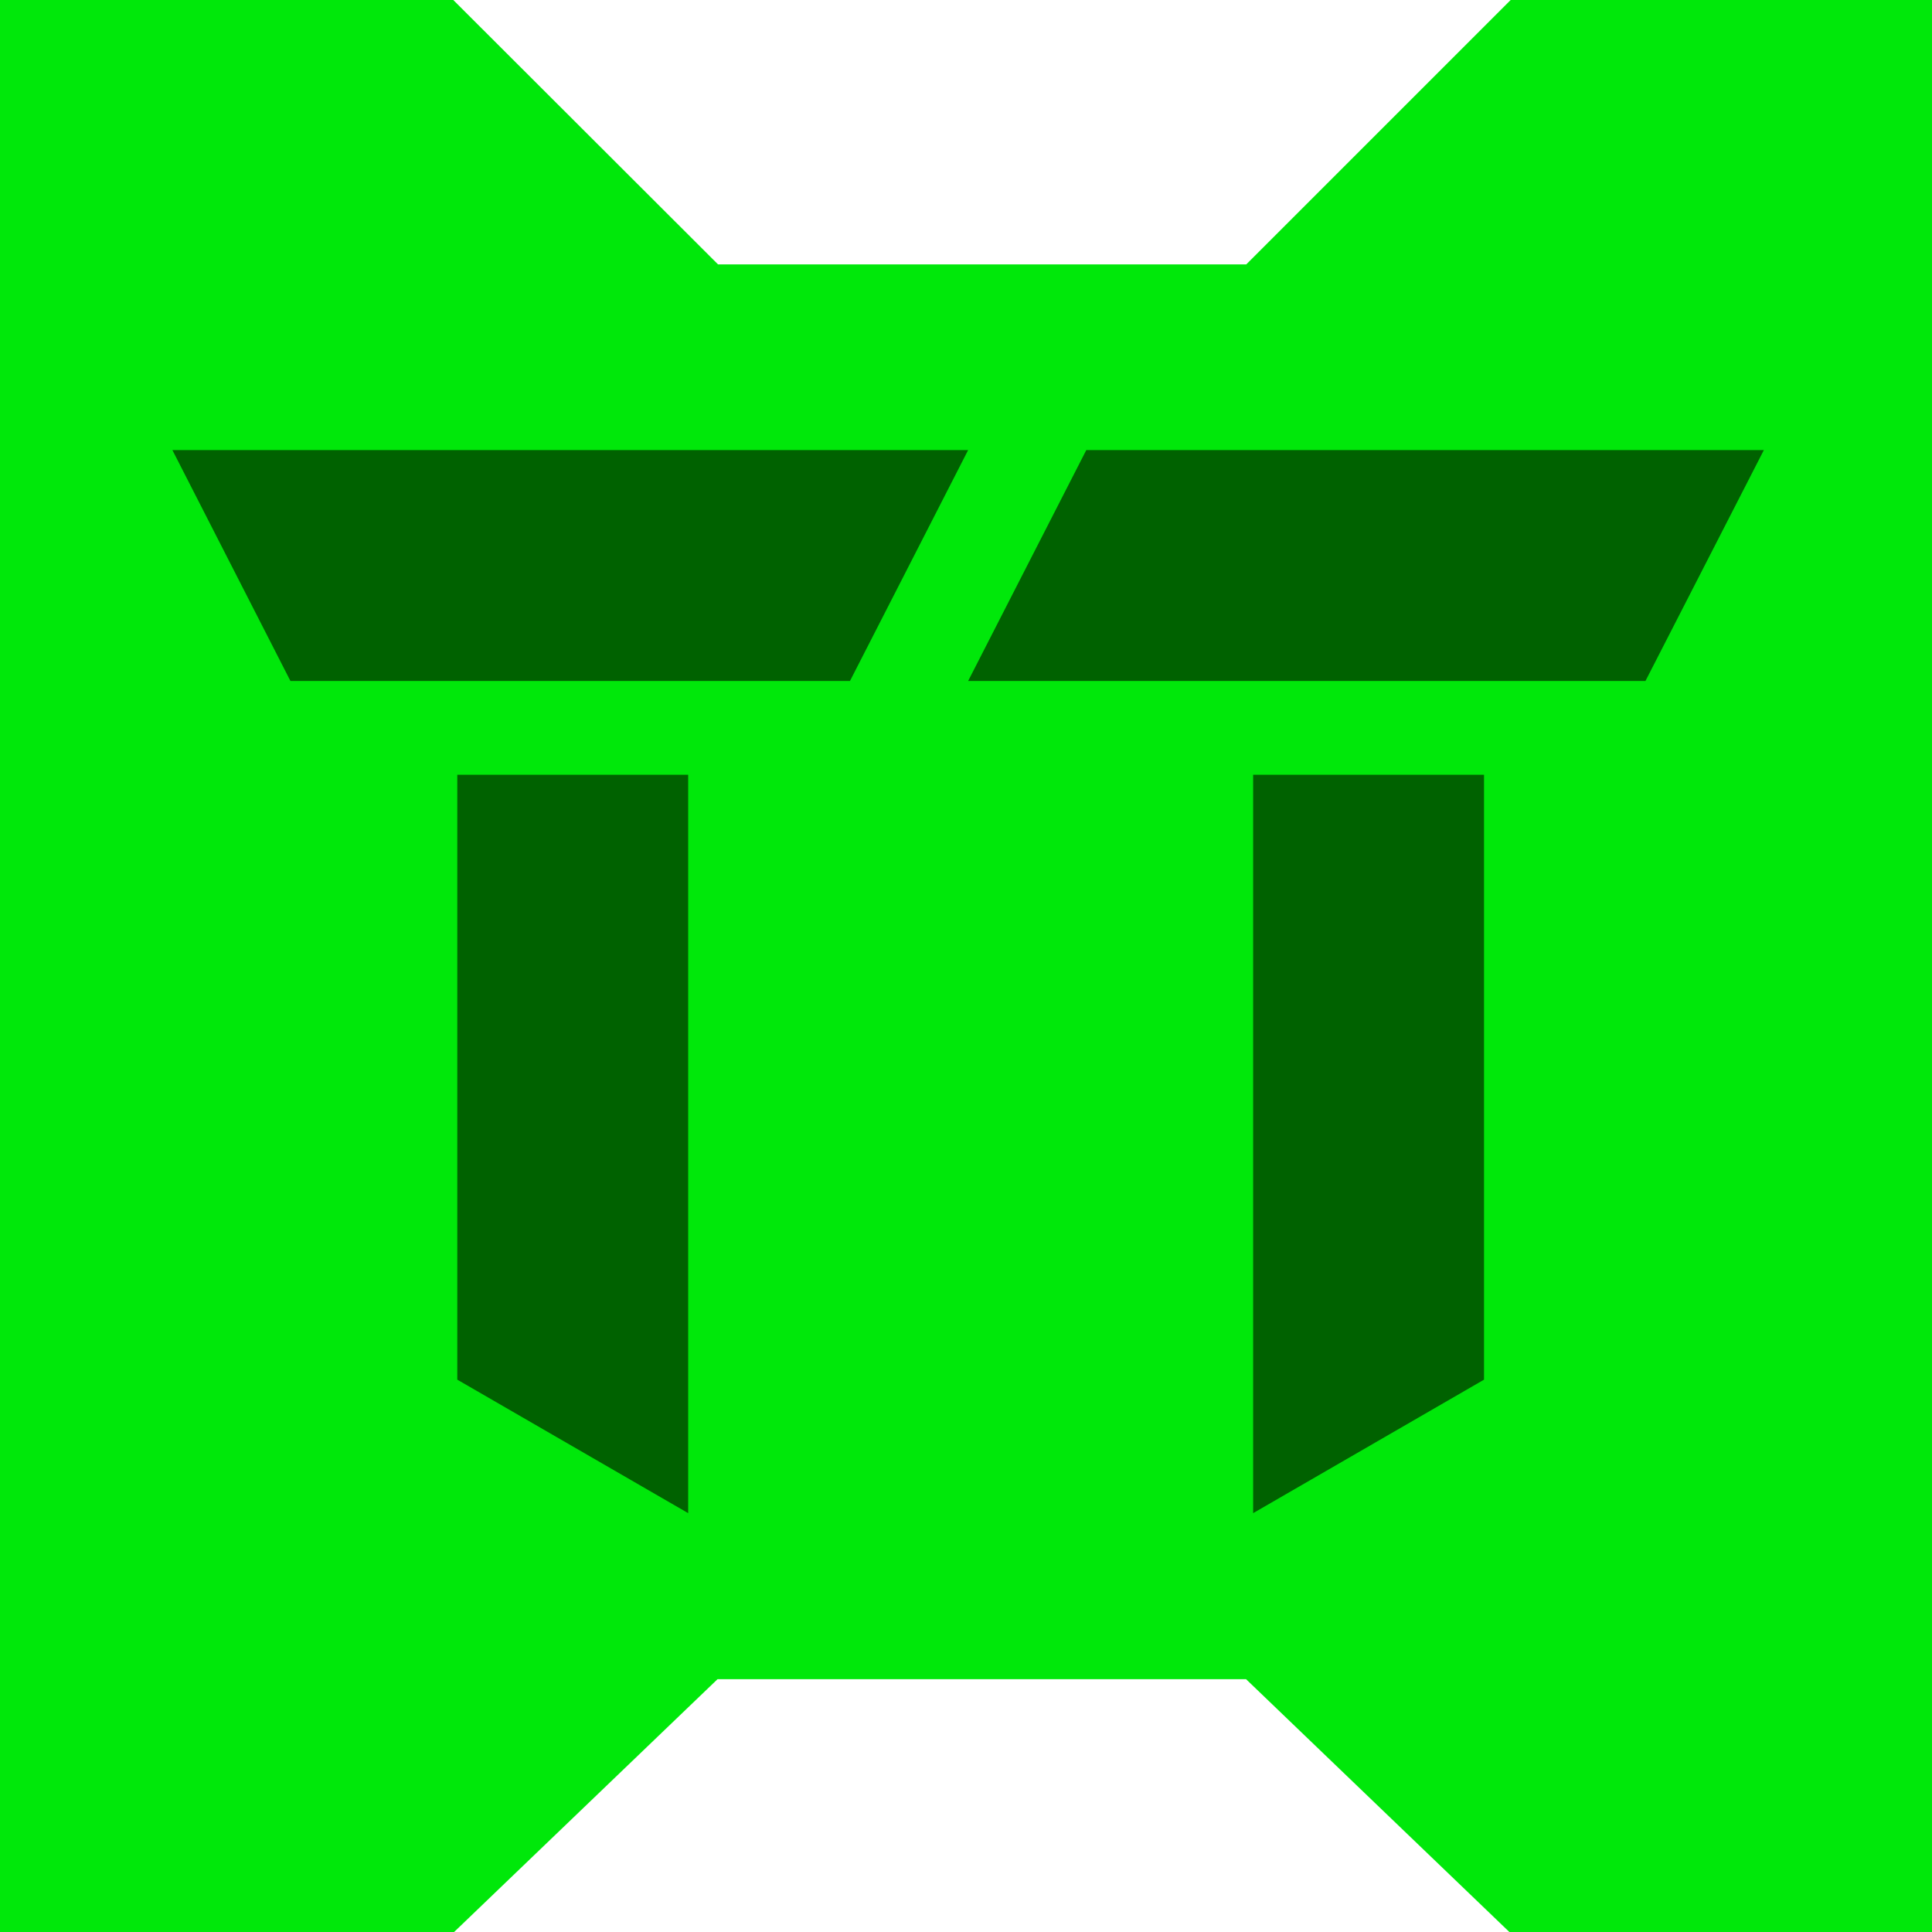
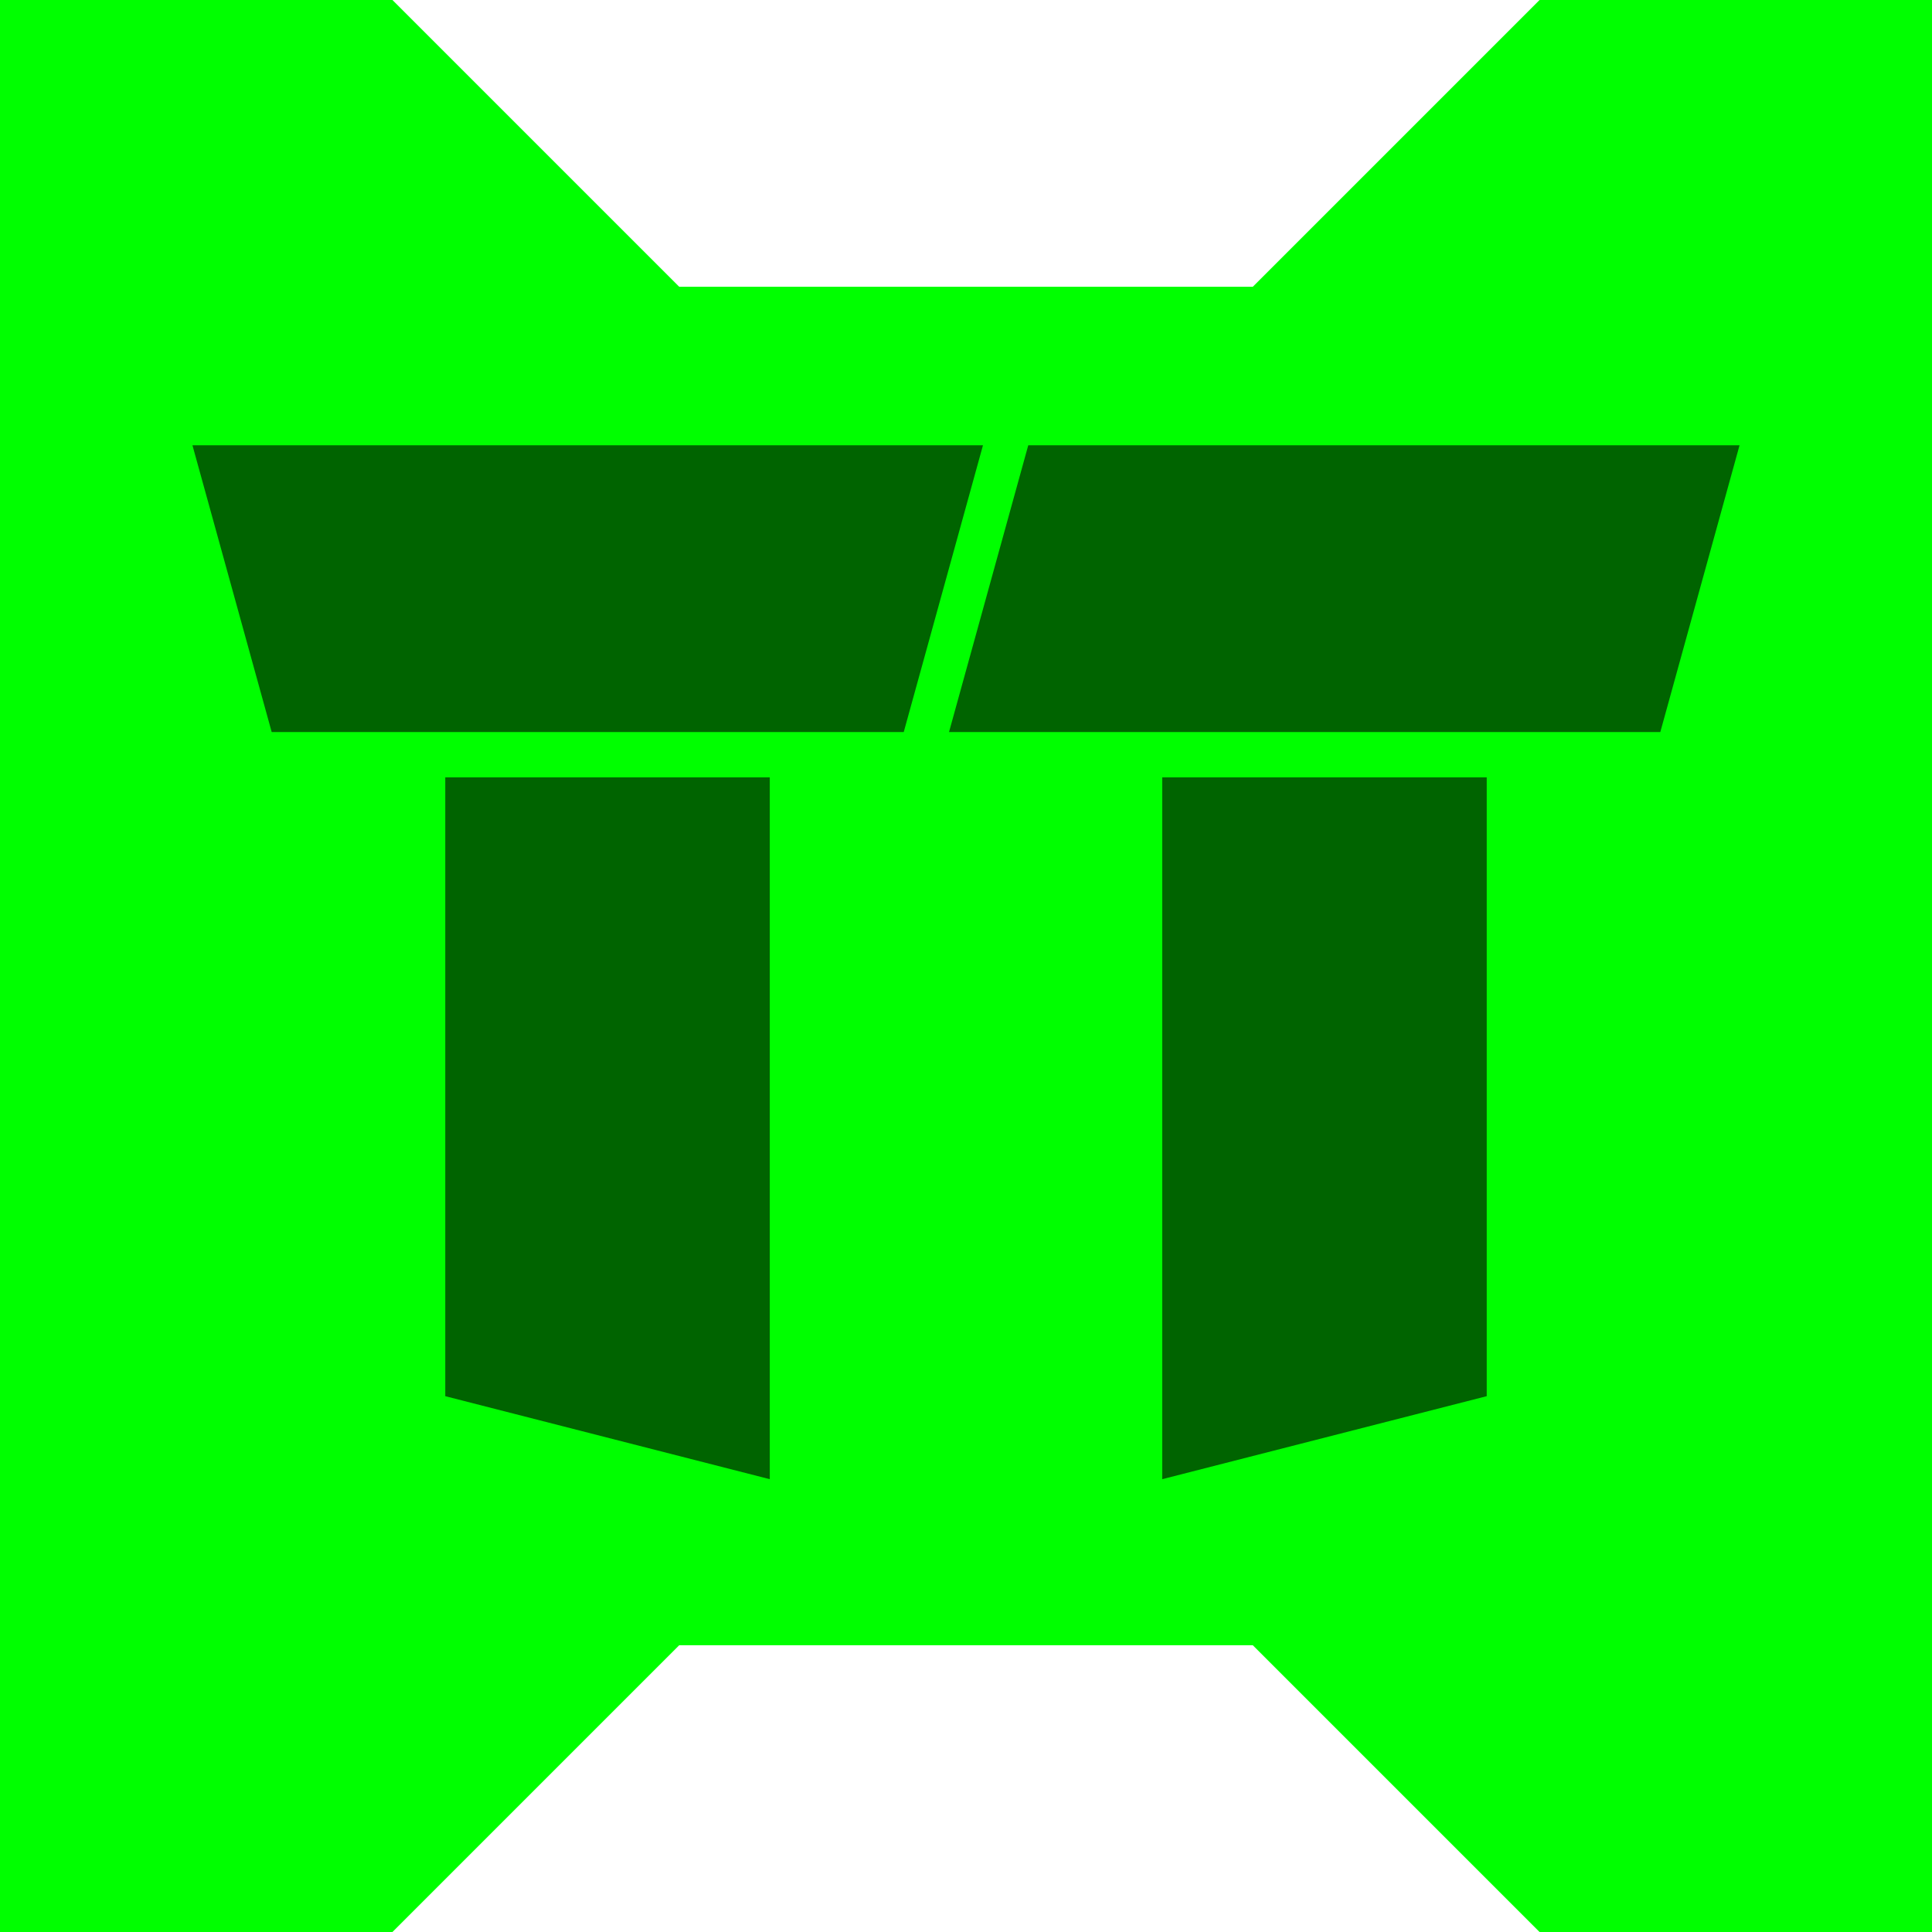
- <svg xmlns="http://www.w3.org/2000/svg" xmlns:xlink="http://www.w3.org/1999/xlink" version="1.1" width="512" height="512" id="svg2">
-   <defs id="defs4">
-     <linearGradient x1="-459.528" y1="756.546" x2="-156.101" y2="756.546" id="linearGradient3952" xlink:href="#linearGradient3946" gradientUnits="userSpaceOnUse" />
-     <linearGradient id="linearGradient3946">
-       <stop id="stop3948" style="stop-color:#000000;stop-opacity:1" offset="0" />
-       <stop id="stop3950" style="stop-color:#000000;stop-opacity:0" offset="1" />
-     </linearGradient>
-     <linearGradient id="linearGradient3972">
-       <stop id="stop3974" style="stop-color:#000000;stop-opacity:1" offset="0" />
-       <stop id="stop3976" style="stop-color:#ffffff;stop-opacity:1" offset="1" />
-     </linearGradient>
-     <linearGradient x1="-459.528" y1="756.546" x2="-156.101" y2="756.546" id="linearGradient3952-1" xlink:href="#linearGradient3946-5" gradientUnits="userSpaceOnUse" />
-     <linearGradient id="linearGradient3946-5">
-       <stop id="stop3948-5" style="stop-color:#000000;stop-opacity:1" offset="0" />
-       <stop id="stop3950-1" style="stop-color:#000000;stop-opacity:0" offset="1" />
-     </linearGradient>
-     <linearGradient id="linearGradient3972-8">
-       <stop id="stop3974-2" style="stop-color:#000000;stop-opacity:1" offset="0" />
-       <stop id="stop3976-4" style="stop-color:#ffffff;stop-opacity:1" offset="1" />
-     </linearGradient>
-     <linearGradient x1="-459.528" y1="756.546" x2="-156.101" y2="756.546" id="linearGradient3952-6" xlink:href="#linearGradient3946-1" gradientUnits="userSpaceOnUse" />
-     <linearGradient id="linearGradient3946-1">
-       <stop id="stop3948-8" style="stop-color:#000000;stop-opacity:1" offset="0" />
-       <stop id="stop3950-9" style="stop-color:#000000;stop-opacity:0" offset="1" />
-     </linearGradient>
-     <linearGradient id="linearGradient3972-5">
-       <stop id="stop3974-7" style="stop-color:#000000;stop-opacity:1" offset="0" />
-       <stop id="stop3976-6" style="stop-color:#ffffff;stop-opacity:1" offset="1" />
-     </linearGradient>
-   </defs>
-   <g transform="translate(0,-540.3622)" id="layer1">
-     <rect width="449.696" height="307.449" x="30.711" y="647.332" id="rect4452" style="fill:#006200;fill-opacity:1;fill-rule:nonzero;stroke:none" />
-     <g transform="matrix(1.167946,0,0,1.167946,-930.1269,-460.3853)" id="g4059" style="fill:#393939;fill-opacity:1;stroke:none">
-       <g id="g4028" style="fill:#393939;fill-opacity:1;stroke:none" />
-       <g id="g4024" style="fill:#393939;fill-opacity:1;stroke:none" />
+ <svg xmlns="http://www.w3.org/2000/svg" width="512" height="512" viewBox="0 0 512 512" id="svg3374" version="1.1">
+   <defs id="defs3376" />
+   <g id="layer1" transform="translate(0,-540.3622)">
+     <g transform="translate(171.4286,-127.8195)" id="layer1-5">
+       <rect width="500" height="300" x="-165.429" y="772.182" id="rect4452" style="fill:#006400;fill-opacity:1;fill-rule:nonzero;stroke:none" />
+       <path d="m -171.429,668.182 0,512 104,0 76,-76 152,0 76,76 104,0 0,-512 -104,0 -76,76 -152,0 -76,-76 z m 51,118 209.5,0 -21,76 -167.5,0 z m 221.5,0 188.5,0 -21,76 -188.5,0 z m -154.5,88 86,0 0,186 -86,-22 z m 190,0 86,0 0,164 -86,22 z" id="path4408" style="fill:#00ff00;fill-opacity:1;fill-rule:nonzero;stroke:none" />
+       <g transform="matrix(1.167946,0,0,1.167946,-930.1269,-460.3853)" id="g4059" style="fill:#393939;fill-opacity:1;stroke:none">
+         <g id="g4028" style="fill:#393939;fill-opacity:1;stroke:none" />
+         <g id="g4024" style="fill:#393939;fill-opacity:1;stroke:none" />
+       </g>
+       <g transform="matrix(1.167946,0,0,1.167946,-390.1944,-966.4658)" id="g4059-1" style="fill:#393939;fill-opacity:1;stroke:none">
+         <g id="g4028-4" style="fill:#393939;fill-opacity:1;stroke:none" />
+         <g id="g4024-2" style="fill:#393939;fill-opacity:1;stroke:none" />
+       </g>
    </g>
-     <g transform="matrix(1.167946,0,0,1.167946,-390.1944,-966.4658)" id="g4059-1" style="fill:#393939;fill-opacity:1;stroke:none">
-       <g id="g4028-4" style="fill:#393939;fill-opacity:1;stroke:none" />
-       <g id="g4024-2" style="fill:#393939;fill-opacity:1;stroke:none" />
-     </g>
-     <path d="m 0,0 0,512 120.344,0 69.812,-67 140.062,0 69.781,67 112,0 0,-512 -111.656,0 -70.062,70.062 -140,0 L 120.125,0 z m 45.688,119.281 210.875,0 -31.312,61.188 -148.281,0 z m 242.188,0 179.562,0 -31.375,61.188 -179.5,0 z m -166.688,86.031 61.188,0 0,195.688 -61.188,-35.375 z m 210.906,0 61.188,0 0,160.312 -61.188,35.375 z" transform="translate(0,540.3622)" id="path4408" style="fill:#00e80a;fill-opacity:1;fill-rule:nonzero;stroke:none" />
  </g>
</svg>
